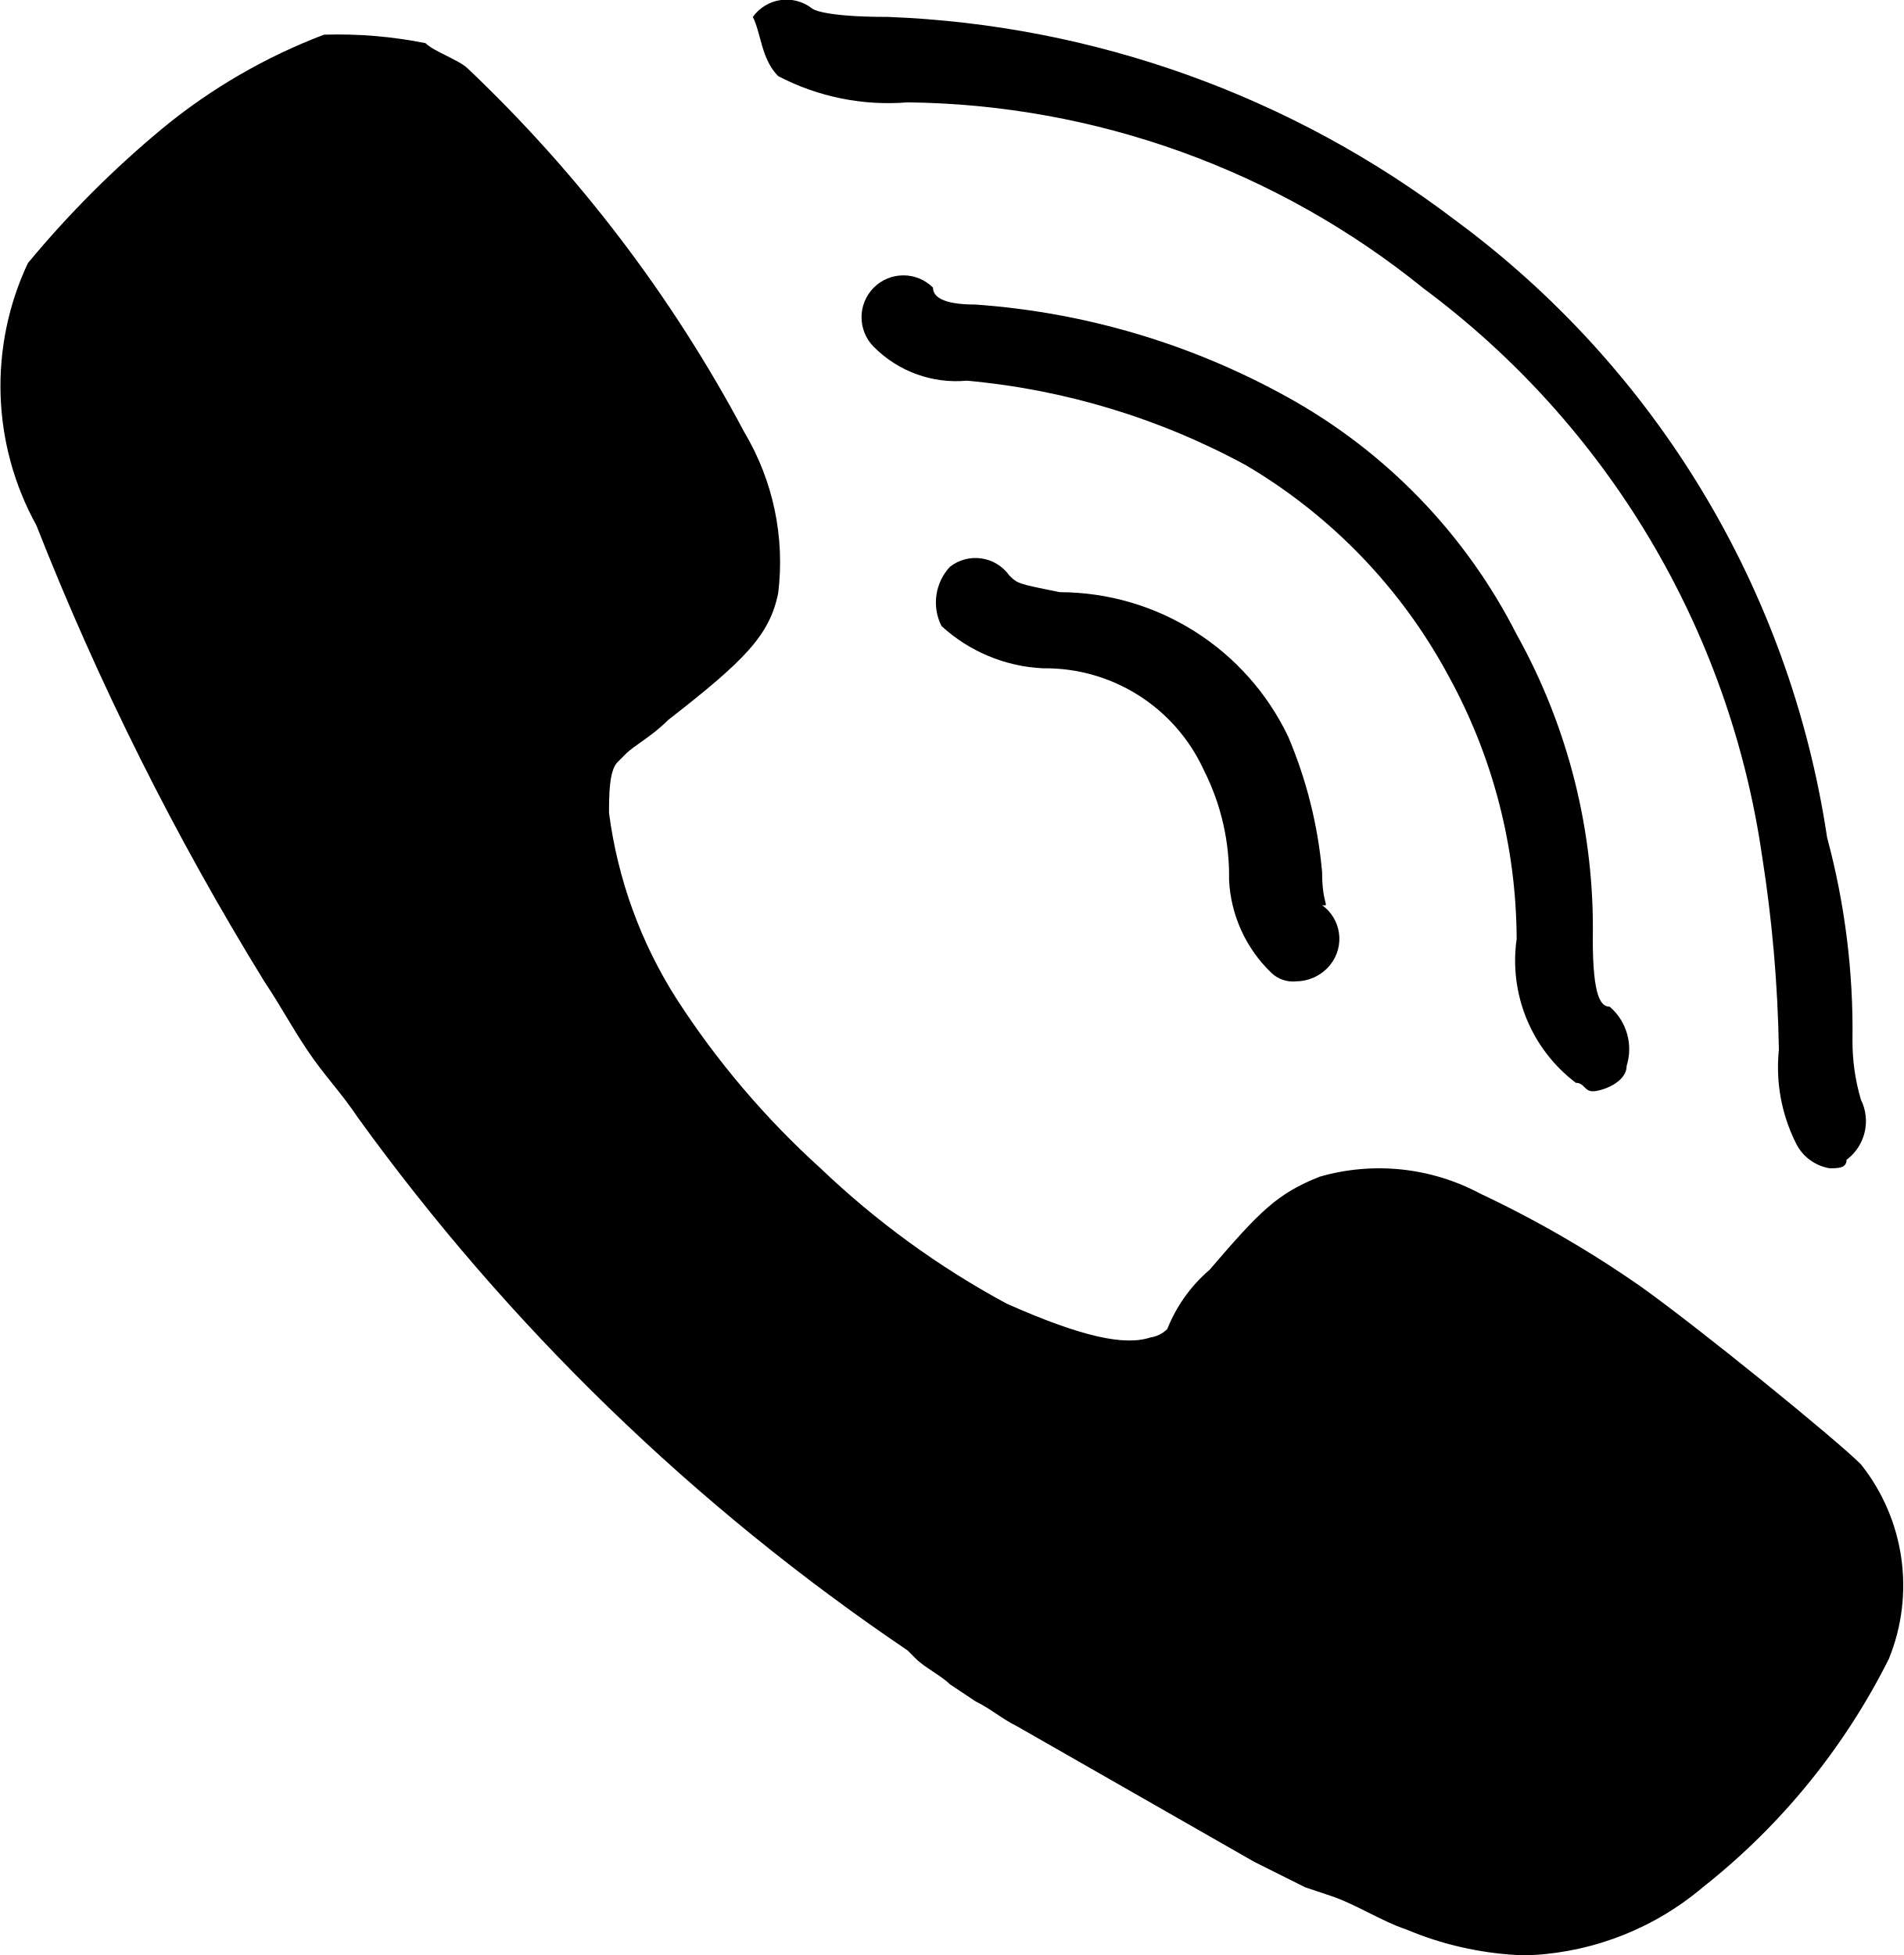
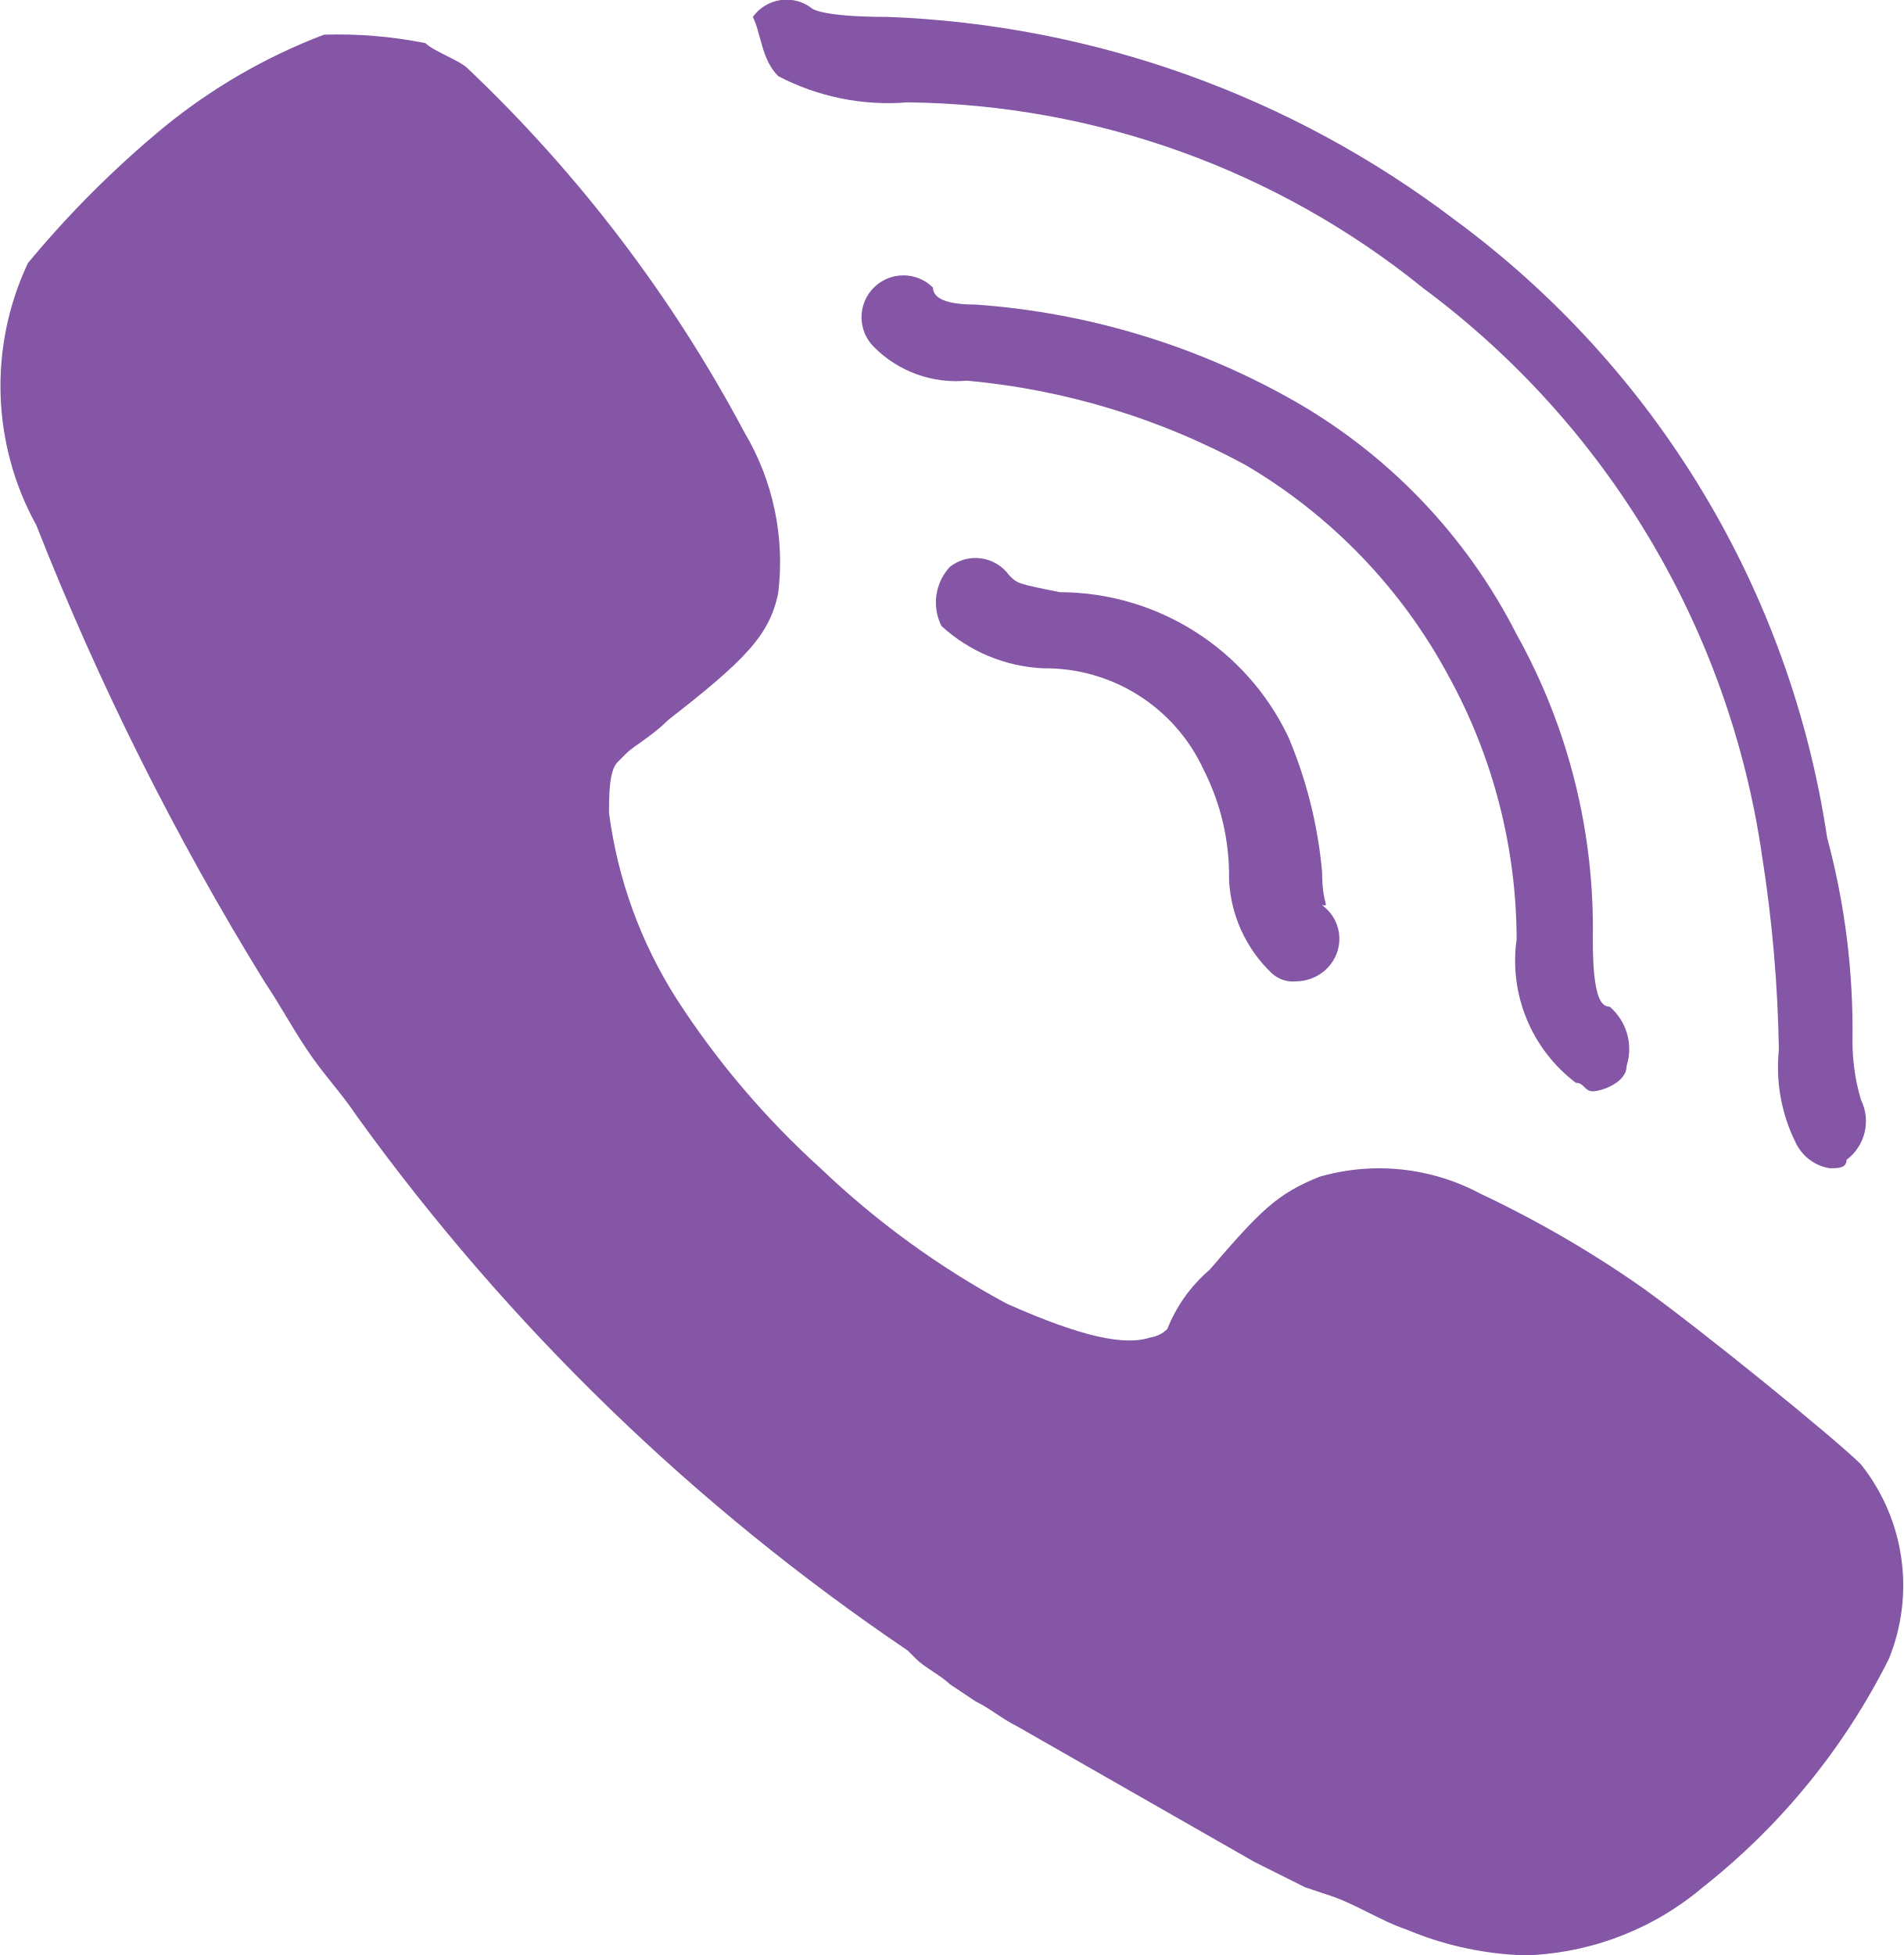
- <svg xmlns="http://www.w3.org/2000/svg" viewBox="0 0 22.5 23.11">
-   <g id="Слой_2" data-name="Слой 2">
-     <g id="Layer_1" data-name="Layer 1">
-       <path d="M10.73,1.21a9.87,9.87,0,0,1,6.1,2.2,10.17,10.17,0,0,1,4,6.7,16.41,16.41,0,0,1,.2,2.3,2,2,0,0,0,.2,1.1.54.54,0,0,0,.4.3c.1,0,.2,0,.2-.1A.57.57,0,0,0,22,13a2.44,2.44,0,0,1-.1-.7,8.75,8.75,0,0,0-.3-2.4,11.11,11.11,0,0,0-4.4-7.3,11.83,11.83,0,0,0-6.7-2.4c-.8,0-.9-.1-.9-.1a.49.49,0,0,0-.7.1c.1.2.1.5.3.7A2.81,2.81,0,0,0,10.73,1.21Z" />
-       <path d="M17.13,8a6.5,6.5,0,0,1,.8,3.1,1.81,1.81,0,0,0,.7,1.7c.1,0,.1.1.2.1s.4-.1.4-.3a.66.66,0,0,0-.2-.7c-.1,0-.2-.1-.2-.8a7.13,7.13,0,0,0-.9-3.6,6.64,6.64,0,0,0-2.7-2.8,8.89,8.89,0,0,0-3.7-1.1c-.4,0-.5-.1-.5-.2a.49.49,0,0,0-.7.7,1.37,1.37,0,0,0,1.1.4,8.51,8.51,0,0,1,3.3,1A6.42,6.42,0,0,1,17.13,8Z" />
-       <path d="M15.63,10.31a5.29,5.29,0,0,0-.4-1.6A3,3,0,0,0,12.53,7c-.5-.1-.5-.1-.6-.2a.49.49,0,0,0-.7-.1.62.62,0,0,0-.1.7,1.91,1.91,0,0,0,1.2.5,2.06,2.06,0,0,1,1.9,1.2,2.77,2.77,0,0,1,.3,1.3,1.63,1.63,0,0,0,.5,1.1.37.37,0,0,0,.3.1.52.52,0,0,0,.4-.2.49.49,0,0,0-.1-.7C15.73,10.71,15.63,10.71,15.63,10.31Z" />
-       <path d="M22,17.31c-.3-.3-1.9-1.6-2.6-2.1a13,13,0,0,0-1.9-1.1,2.54,2.54,0,0,0-1.9-.2c-.5.2-.7.4-1.3,1.1a1.79,1.79,0,0,0-.5.7.35.35,0,0,1-.2.1c-.3.1-.8,0-1.7-.4a10.19,10.19,0,0,1-2.2-1.6,10.06,10.06,0,0,1-1.7-2,5.38,5.38,0,0,1-.8-2.2c0-.2,0-.5.1-.6l.1-.1c.1-.1.3-.2.5-.4.9-.7,1.2-1,1.3-1.5a3,3,0,0,0-.4-1.9A16.8,16.8,0,0,0,5.53.81c-.1-.1-.4-.2-.5-.3a5.28,5.28,0,0,0-1.2-.1,6.82,6.82,0,0,0-1.9,1.1,12.07,12.07,0,0,0-1.6,1.6,3.41,3.41,0,0,0,.1,3.1,34,34,0,0,0,2.7,5.4c.2.3.3.5.5.8s.4.5.6.8a25.93,25.93,0,0,0,6.5,6.3l.1.1c.1.1.3.2.4.3l.3.2c.2.1.3.2.5.3l2.8,1.6.6.3.3.1c.3.1.6.3.9.4a3.92,3.92,0,0,0,1.3.3h.2a3.41,3.41,0,0,0,2-.8,8,8,0,0,0,2.2-2.7A2.3,2.3,0,0,0,22,17.31Z" />
+ <svg xmlns="http://www.w3.org/2000/svg" viewBox="0 0 22.5 23.11" fill="#8456a5">
+   <g data-name="Слой 2">
+     <g data-name="Layer 1">
+       <path d="M10.73 1.21a9.87 9.87 0 016.1 2.2 10.17 10.17 0 014 6.7 16.41 16.41 0 01.2 2.3 2 2 0 00.2 1.1.54.54 0 00.4.3c.1 0 .2 0 .2-.1A.57.57 0 0022 13a2.44 2.44 0 01-.1-.7 8.75 8.75 0 00-.3-2.4 11.11 11.11 0 00-4.4-7.3A11.83 11.83 0 0010.5.2c-.8 0-.9-.1-.9-.1a.49.49 0 00-.7.1c.1.2.1.5.3.7a2.81 2.81 0 001.53.31z" />
+       <path d="M17.13 8a6.5 6.5 0 01.8 3.1 1.81 1.81 0 00.7 1.7c.1 0 .1.1.2.1s.4-.1.4-.3a.66.66 0 00-.2-.7c-.1 0-.2-.1-.2-.8a7.13 7.13 0 00-.9-3.6 6.64 6.64 0 00-2.7-2.8 8.89 8.89 0 00-3.7-1.1c-.4 0-.5-.1-.5-.2a.49.49 0 00-.7.7 1.37 1.37 0 001.1.4 8.51 8.51 0 013.3 1 6.42 6.42 0 012.4 2.5z" />
+       <path d="M15.63 10.31a5.29 5.29 0 00-.4-1.6A3 3 0 0012.53 7c-.5-.1-.5-.1-.6-.2a.49.49 0 00-.7-.1.62.62 0 00-.1.7 1.91 1.91 0 001.2.5 2.06 2.06 0 011.9 1.2 2.77 2.77 0 01.3 1.3 1.63 1.63 0 00.5 1.1.37.37 0 00.3.1.52.52 0 00.4-.2.49.49 0 00-.1-.7c.1.01 0 .01 0-.39z" />
+       <path d="M22 17.31c-.3-.3-1.9-1.6-2.6-2.1a13 13 0 00-1.9-1.1 2.54 2.54 0 00-1.9-.2c-.5.2-.7.4-1.3 1.1a1.79 1.79 0 00-.5.7.35.35 0 01-.2.1c-.3.1-.8 0-1.7-.4a10.19 10.19 0 01-2.2-1.6 10.06 10.06 0 01-1.7-2 5.38 5.38 0 01-.8-2.2c0-.2 0-.5.1-.6l.1-.1c.1-.1.3-.2.5-.4.9-.7 1.2-1 1.3-1.5a3 3 0 00-.4-1.9A16.8 16.8 0 005.53.81c-.1-.1-.4-.2-.5-.3a5.28 5.28 0 00-1.2-.1 6.82 6.82 0 00-1.9 1.1 12.07 12.07 0 00-1.6 1.6 3.41 3.41 0 00.1 3.1 34 34 0 002.7 5.4c.2.3.3.5.5.8s.4.5.6.8a25.93 25.93 0 006.5 6.3l.1.1c.1.1.3.2.4.3l.3.2c.2.1.3.2.5.3l2.8 1.6.6.3.3.1c.3.1.6.3.9.4a3.92 3.92 0 001.3.3h.2a3.41 3.41 0 002-.8 8 8 0 002.2-2.7 2.3 2.3 0 00-.33-2.3z" />
    </g>
  </g>
</svg>
